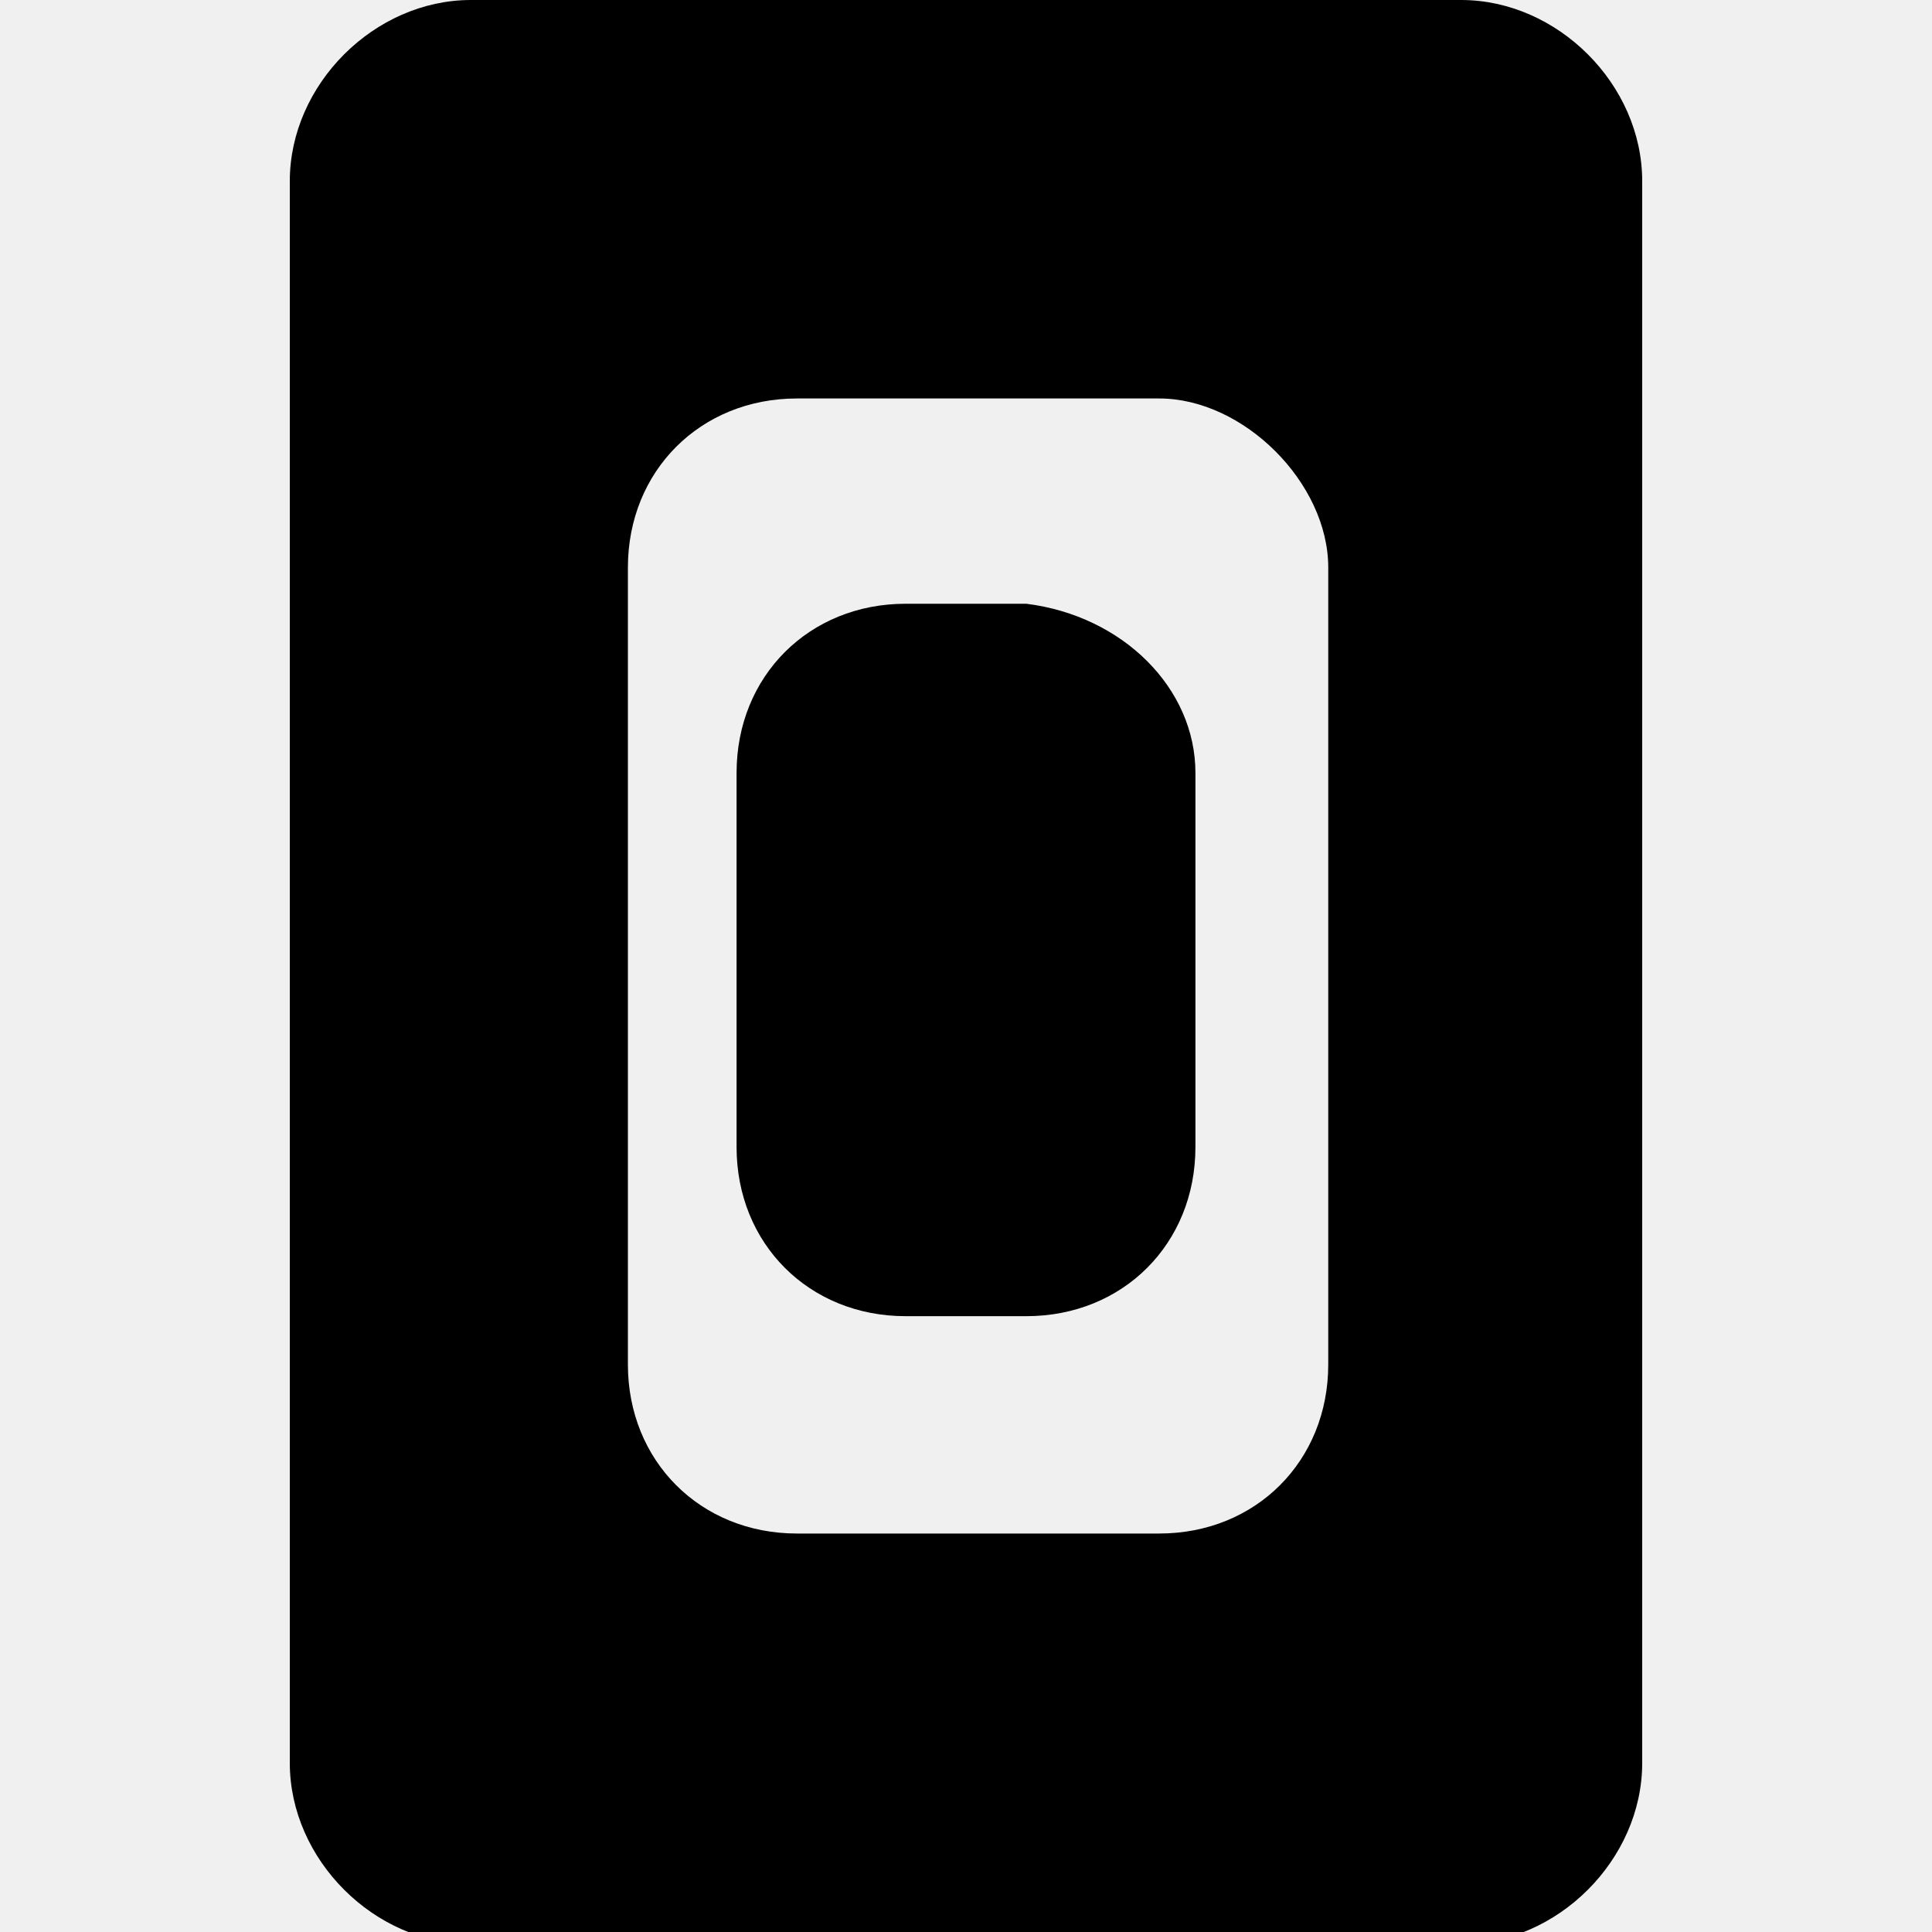
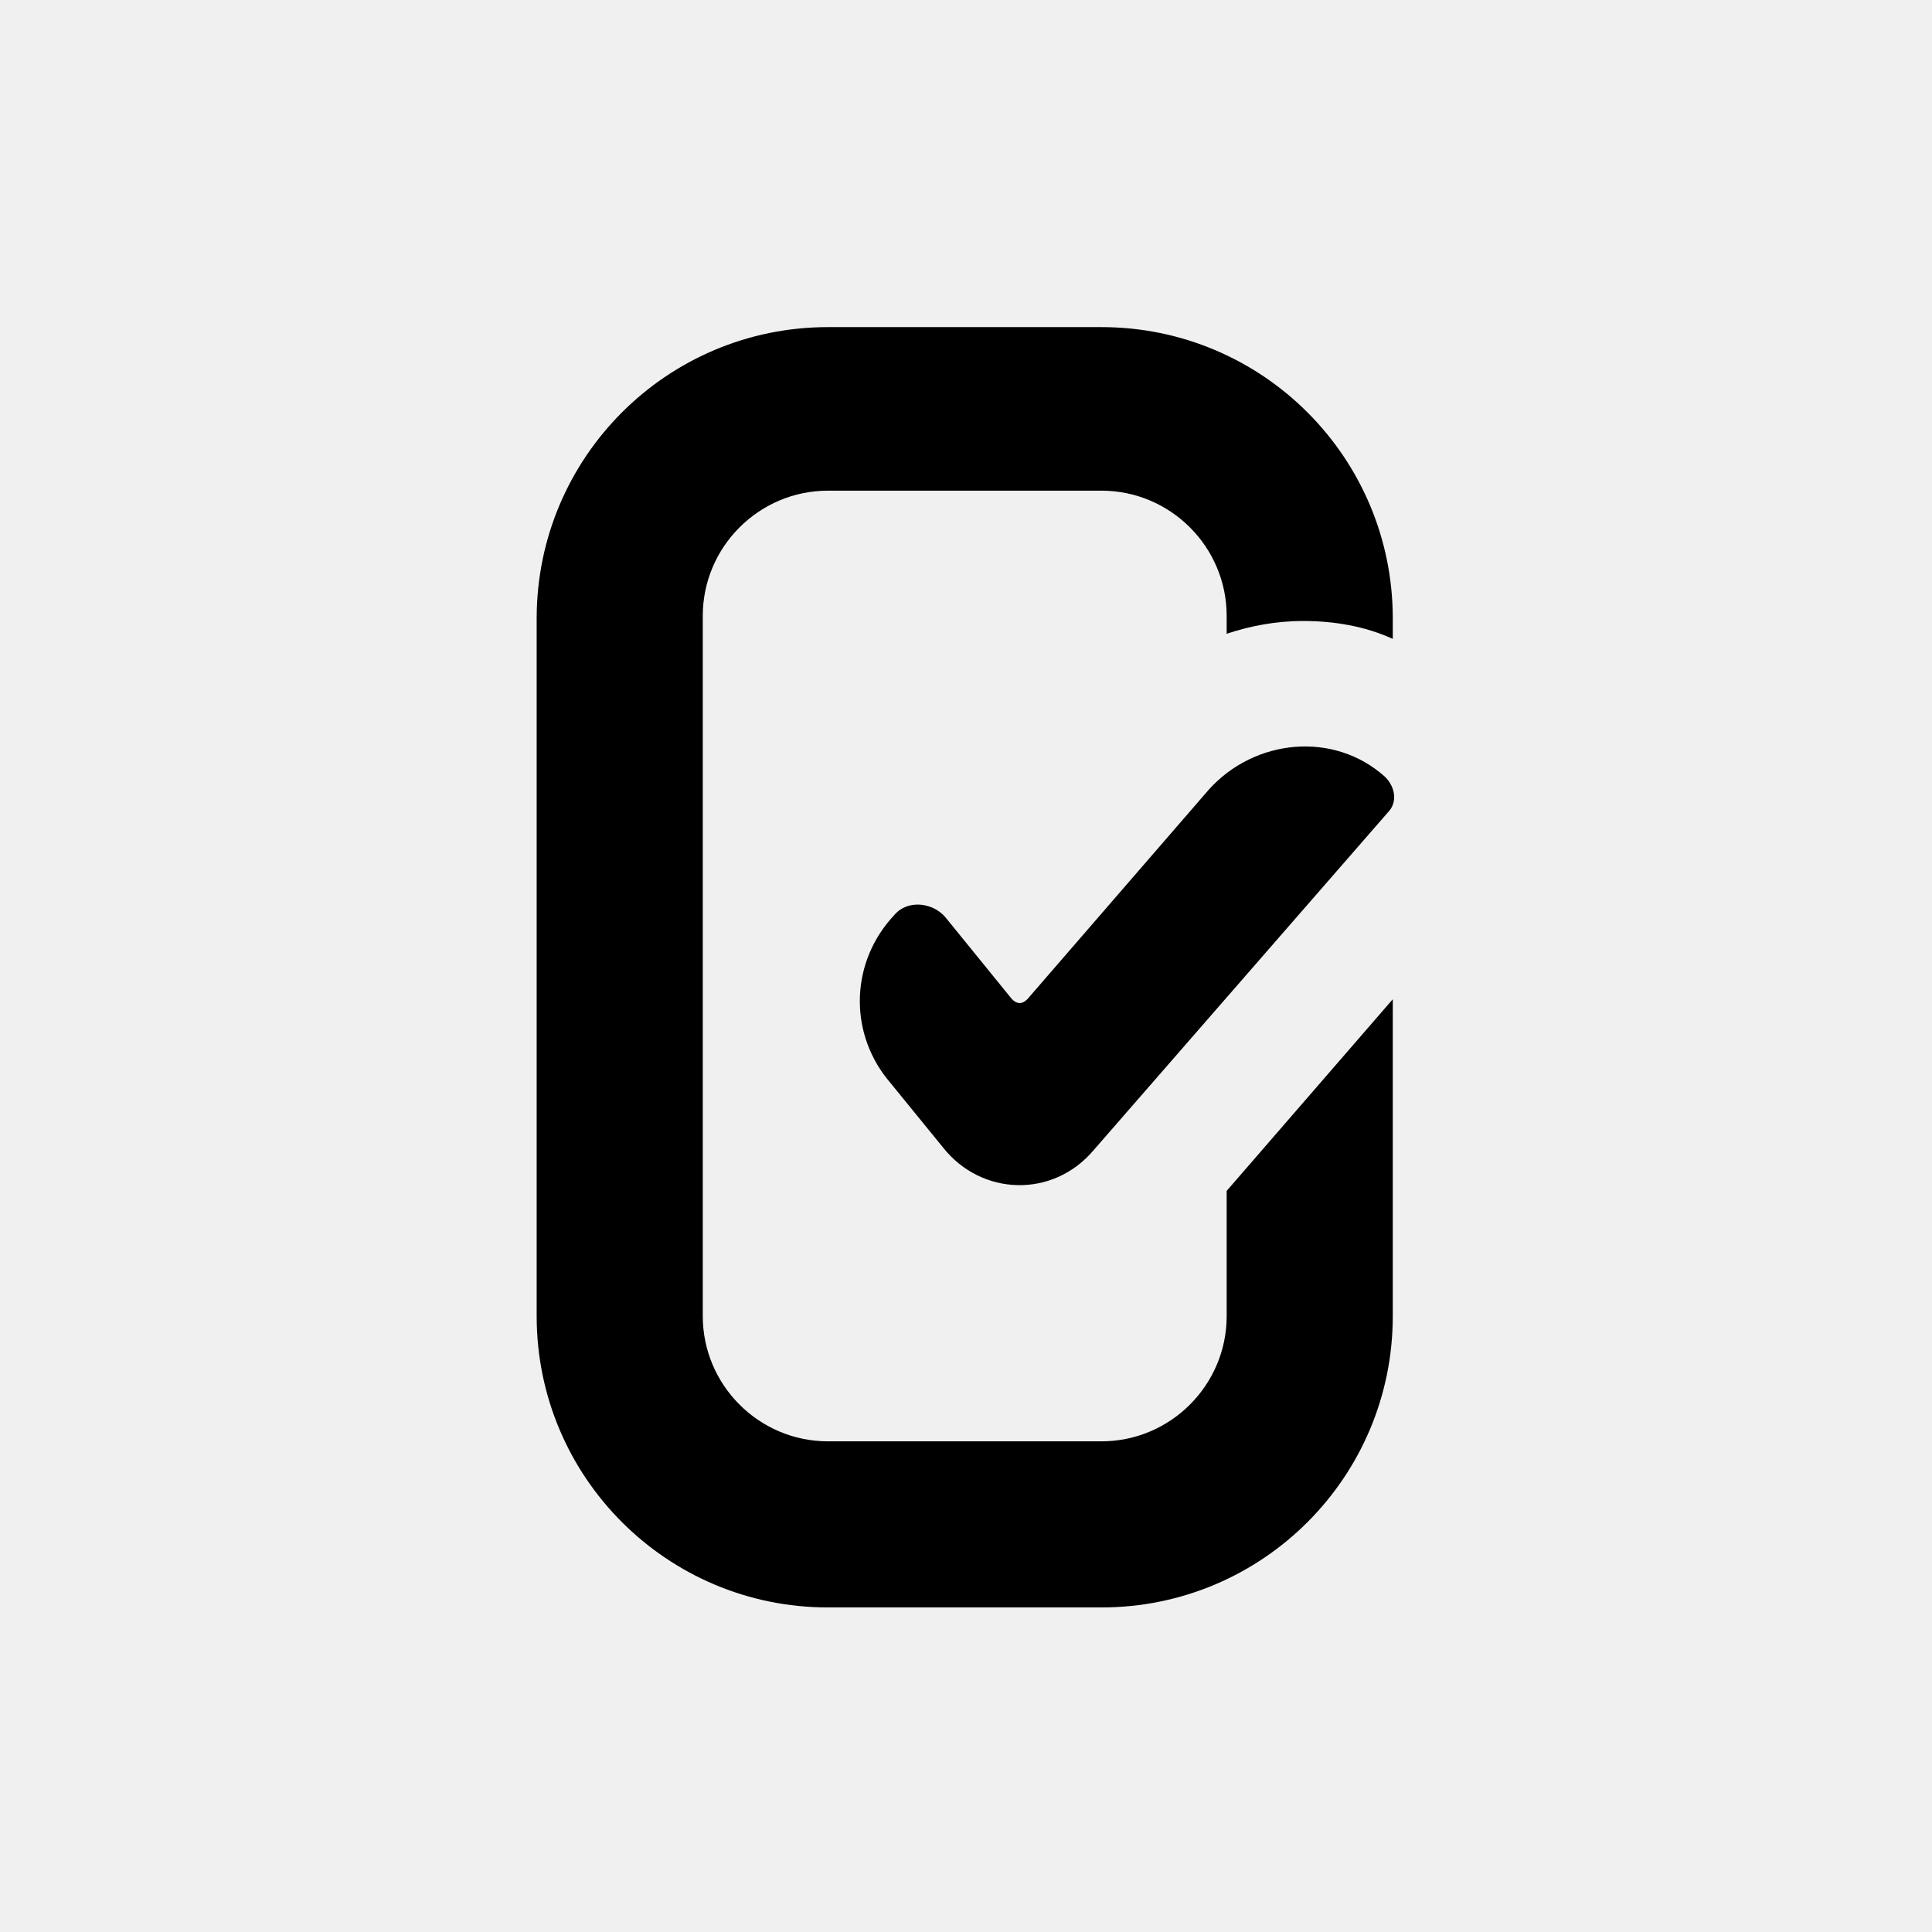
- <svg xmlns="http://www.w3.org/2000/svg" version="1.1" x="0px" y="0px" viewBox="0 0 16 16" style="enable-background:new 0 0 16 16;" xml:space="preserve">
-   <path d="M12.1,0H3.9C3.1,0,2.4,0.7,2.4,1.5v13.1c0,0.8,0.7,1.5,1.5,1.5h8.2c0.8,0,1.5-0.7,1.5-1.5V1.5C13.6,0.7,12.9,0,12.1,0z M11,11.3c0,0.8-0.6,1.4-1.4,1.4h-3c-0.8,0-1.4-0.6-1.4-1.4V4.7c0-0.8,0.6-1.4,1.4-1.4h3C10.3,3.3,11,4,11,4.7V11.3z M9.9,6.4v3.1 c0,0.8-0.6,1.4-1.4,1.4h-1c-0.8,0-1.4-0.6-1.4-1.4V6.4c0-0.8,0.6-1.4,1.4-1.4h1C9.3,5.1,9.9,5.7,9.9,6.4z" />
+ <svg xmlns="http://www.w3.org/2000/svg" id="svg22" xml:space="preserve" style="enable-background:new 0 0 75.6 75.6;" viewBox="0 0 75.6 75.6" y="0px" x="0px" version="1.1">
+   <defs id="defs26" />
+   <style id="style10" type="text/css">
+ 	.st0{fill:#222A35;}
+ 	.st1{opacity:0.3;}
+ 	.st2{fill:#478DCB;}
+ 	.st3{fill:#CACDD6;}
+ 	.st4{fill:#9499B4;}
+ 	.st5{fill:#F4F4F6;}
+ 	.st6{fill:#414554;}
+ 	.st7{fill:#37A5FB;}
+ 	.st8{fill:url(#SVGID_1_);}
+ 	.st9{opacity:0.4;fill:#37A5FB;}
+ 	.st10{fill:#62ACDF;}
+ 	.st11{fill:#FFFFFF;}
+ 	.st12{fill:none;stroke:#B3B3B3;stroke-miterlimit:10;}
+ 	.st13{fill:none;stroke:#37A5FB;stroke-width:9;stroke-linecap:round;stroke-miterlimit:10;}
+ 	.st14{opacity:0.6;fill:#37A5FB;}
+ 	.st15{fill:none;stroke:#8DD1FF;stroke-width:7.527;stroke-linecap:round;stroke-miterlimit:10;}
+ 	.st16{fill:none;stroke:#FFFFFF;stroke-width:1.075;stroke-miterlimit:10;}
+ 	.st17{fill:#8DD1FF;}
+ 	.st18{fill:#1A4E8B;}
+ 	.st19{fill:none;stroke:#FFFFFF;stroke-linecap:round;stroke-miterlimit:10;}
+ 	.st20{fill:none;stroke:#FFFFFF;stroke-linecap:round;stroke-miterlimit:10;stroke-dasharray:0.999,2.998;}
+ 	.st21{fill:none;stroke:#FFFFFF;stroke-linecap:round;stroke-miterlimit:10;stroke-dasharray:1.011,3.032;}
+ 	.st22{fill:none;stroke:#FFFFFF;stroke-linecap:round;stroke-miterlimit:10;stroke-dasharray:0.988,2.963;}
+ 	.st23{fill:none;stroke:#FFFFFF;stroke-linecap:round;stroke-miterlimit:10;stroke-dasharray:0.999,2.997;}
+ 	.st24{fill:none;stroke:#FFFFFF;stroke-linecap:round;stroke-miterlimit:10;stroke-dasharray:1.001,3.003;}
+ 	.st25{clip-path:url(#SVGID_3_);}
+ 	.st26{fill:none;stroke:#37A5FB;stroke-width:2.17;stroke-miterlimit:10;}
+ 	.st27{fill:#25A9E0;}
+ 	.st28{fill:none;stroke:#FFFFFF;stroke-width:4.367;stroke-miterlimit:10;}
+ 	.st29{fill:#4B5766;}
+ 	.st30{fill:url(#SVGID_4_);}
+ 	.st31{fill:#2195F2;}
+ 	.st32{fill:url(#SVGID_5_);}
+ 	.st33{fill:url(#SVGID_6_);}
+ 	.st34{fill:url(#SVGID_7_);}
+ 	.st35{fill:#FF6680;}
+ 	.st36{fill:#FFA983;}
+ 	.st37{fill:#00A99D;}
+ 	.st38{fill:#F2F2F2;stroke:#CCCCCC;stroke-width:0.79;stroke-miterlimit:10;}
+ 	.st39{fill:#CED3D8;}
+ 	.st40{fill:none;stroke:#CCCCCC;stroke-width:0.79;stroke-miterlimit:10;}
+ 	.st41{fill:#F2F2F2;}
+ 	.st42{fill:none;stroke:#2195F2;stroke-width:3.951;stroke-linecap:round;stroke-miterlimit:10;}
+ 	.st43{fill:#B7EDE4;}
+ 	.st44{fill:#DD97AC;}
+ 	.st45{fill:#FCEE21;}
+ 	.st46{fill:#F4BDBD;}
+ 	.st47{fill:#08316D;}
+ 	.st48{fill:#F7D0DE;}
+ 	.st49{fill:#3E4F60;}
+ 	.st50{fill:none;stroke:#37A5FB;stroke-width:6;stroke-linecap:round;stroke-miterlimit:10;}
+ 	.st51{fill:none;stroke:#FFFFFF;stroke-width:6;stroke-miterlimit:10;}
+ 	.st52{fill:url(#SVGID_8_);}
+ 	.st53{fill:url(#SVGID_9_);}
+ 	.st54{fill:url(#SVGID_10_);}
+ 	.st55{fill:url(#SVGID_11_);}
+ 	.st56{fill:#AEE2FF;}
+ 	.st57{fill:url(#SVGID_12_);}
+ 	.st58{fill:url(#SVGID_13_);}
+ 	.st59{fill:url(#SVGID_14_);}
+ 	.st60{fill:url(#SVGID_15_);}
+ 	.st61{fill:url(#SVGID_16_);}
+ 	.st62{fill:url(#SVGID_17_);}
+ 	.st63{fill:url(#SVGID_18_);}
+ 	.st64{fill:url(#SVGID_19_);}
+ 	.st65{fill:url(#SVGID_20_);}
+ 	.st66{fill:url(#SVGID_21_);}
+ 	.st67{fill:url(#SVGID_22_);}
+ 	.st68{fill:url(#SVGID_23_);}
+ 	.st69{fill:#71D0FF;}
+ 	.st70{fill:url(#SVGID_24_);}
+ 	.st71{fill:none;stroke:#4B5766;stroke-width:4;stroke-linecap:round;stroke-miterlimit:10;}
+ 	.st72{fill:none;}
+ 	.st73{fill:none;stroke:#8DD1FF;stroke-width:6;stroke-miterlimit:10;}
+ 	.st74{opacity:0.7;fill:url(#SVGID_27_);}
+ 	.st75{fill:none;stroke:#ACB8C6;stroke-width:0.476;stroke-miterlimit:10;stroke-dasharray:1.31,0.873;}
+ 	.st76{fill:none;stroke:#ACB8C6;stroke-width:0.335;stroke-miterlimit:10;stroke-dasharray:0.921,0.614;}
+ 	.st77{fill:none;stroke:#ACB8C6;stroke-width:0.383;stroke-miterlimit:10;stroke-dasharray:1.055,0.703;}
+ 	.st78{fill:none;stroke:#B8CFE0;stroke-miterlimit:10;}
+ 	.st79{fill:#64C0FF;}
+ 	.st80{fill:url(#SVGID_28_);}
+ 	.st81{fill:#37A5FF;}
+ </style>
+   <g id="Layer_1">
+ </g>
+   <g id="Layer_2">
+ </g>
+   <g id="Layer_3">
+ </g>
+   <g style="fill:#000000" id="Layer_4">
+     <g style="fill:#000000" id="g19">
+       <path style="fill:#000000" id="path15" d="M48,46.6v4.9c0,2.7-2.2,4.9-4.9,4.9H32.4c-2.7,0-4.9-2.2-4.9-4.9V24.1c0-2.7,2.2-4.9,4.9-4.9h10.7    c2.7,0,4.9,2.2,4.9,4.9v0.7c0.9-0.3,1.9-0.5,3-0.5c1.2,0,2.4,0.2,3.5,0.7v-0.8c0-6.3-5.1-11.4-11.4-11.4H32.4    c-6.3,0-11.4,5.1-11.4,11.4v27.3c0,6.3,5.1,11.4,11.4,11.4h10.7c6.3,0,11.4-5.1,11.4-11.4V39.1L48,46.6z" class="st7" />
+       <path style="fill:#000000" id="path17" d="M42.8,45l11.5-13.2c0.4-0.4,0.3-1-0.1-1.4l0,0c-2-1.8-5.1-1.5-6.9,0.5l-7.1,8.2c-0.2,0.2-0.4,0.2-0.6,0    L37,35.9c-0.5-0.6-1.5-0.7-2-0.1l0,0c-1.7,1.8-1.8,4.5-0.3,6.4l2.2,2.7C38.4,46.8,41.2,46.9,42.8,45z" class="st7" />
+     </g>
+   </g>
</svg>
